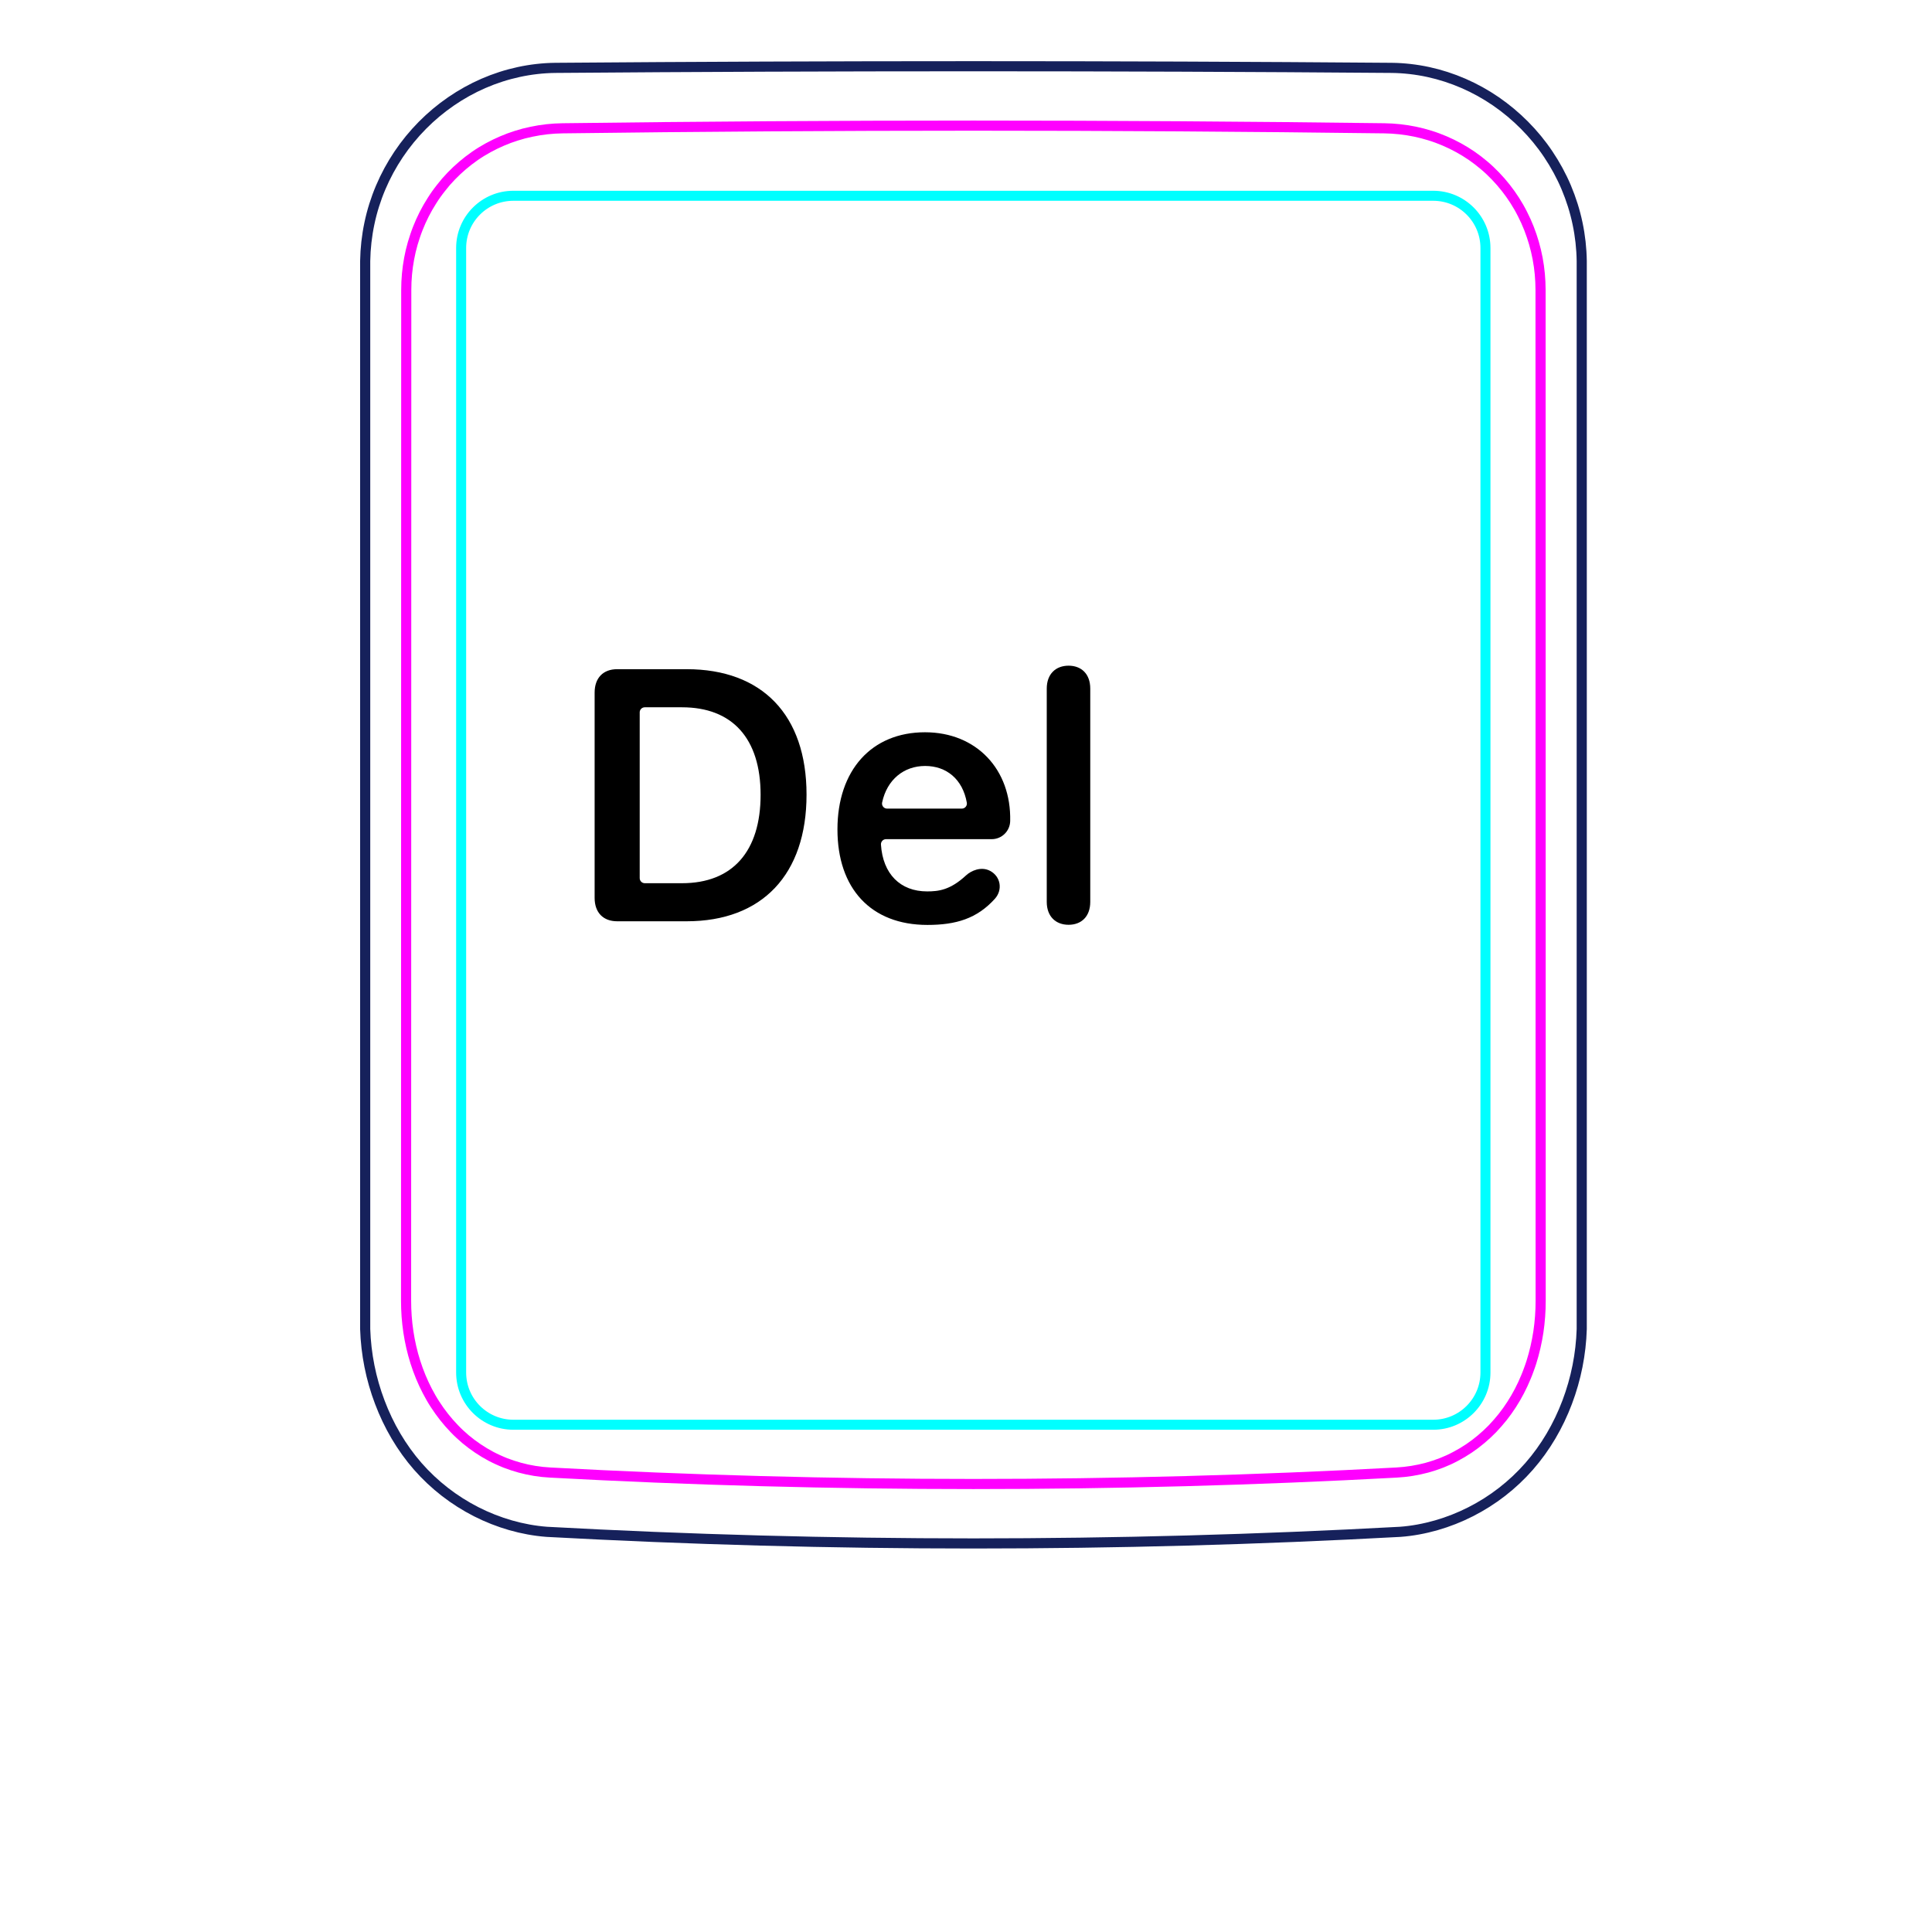
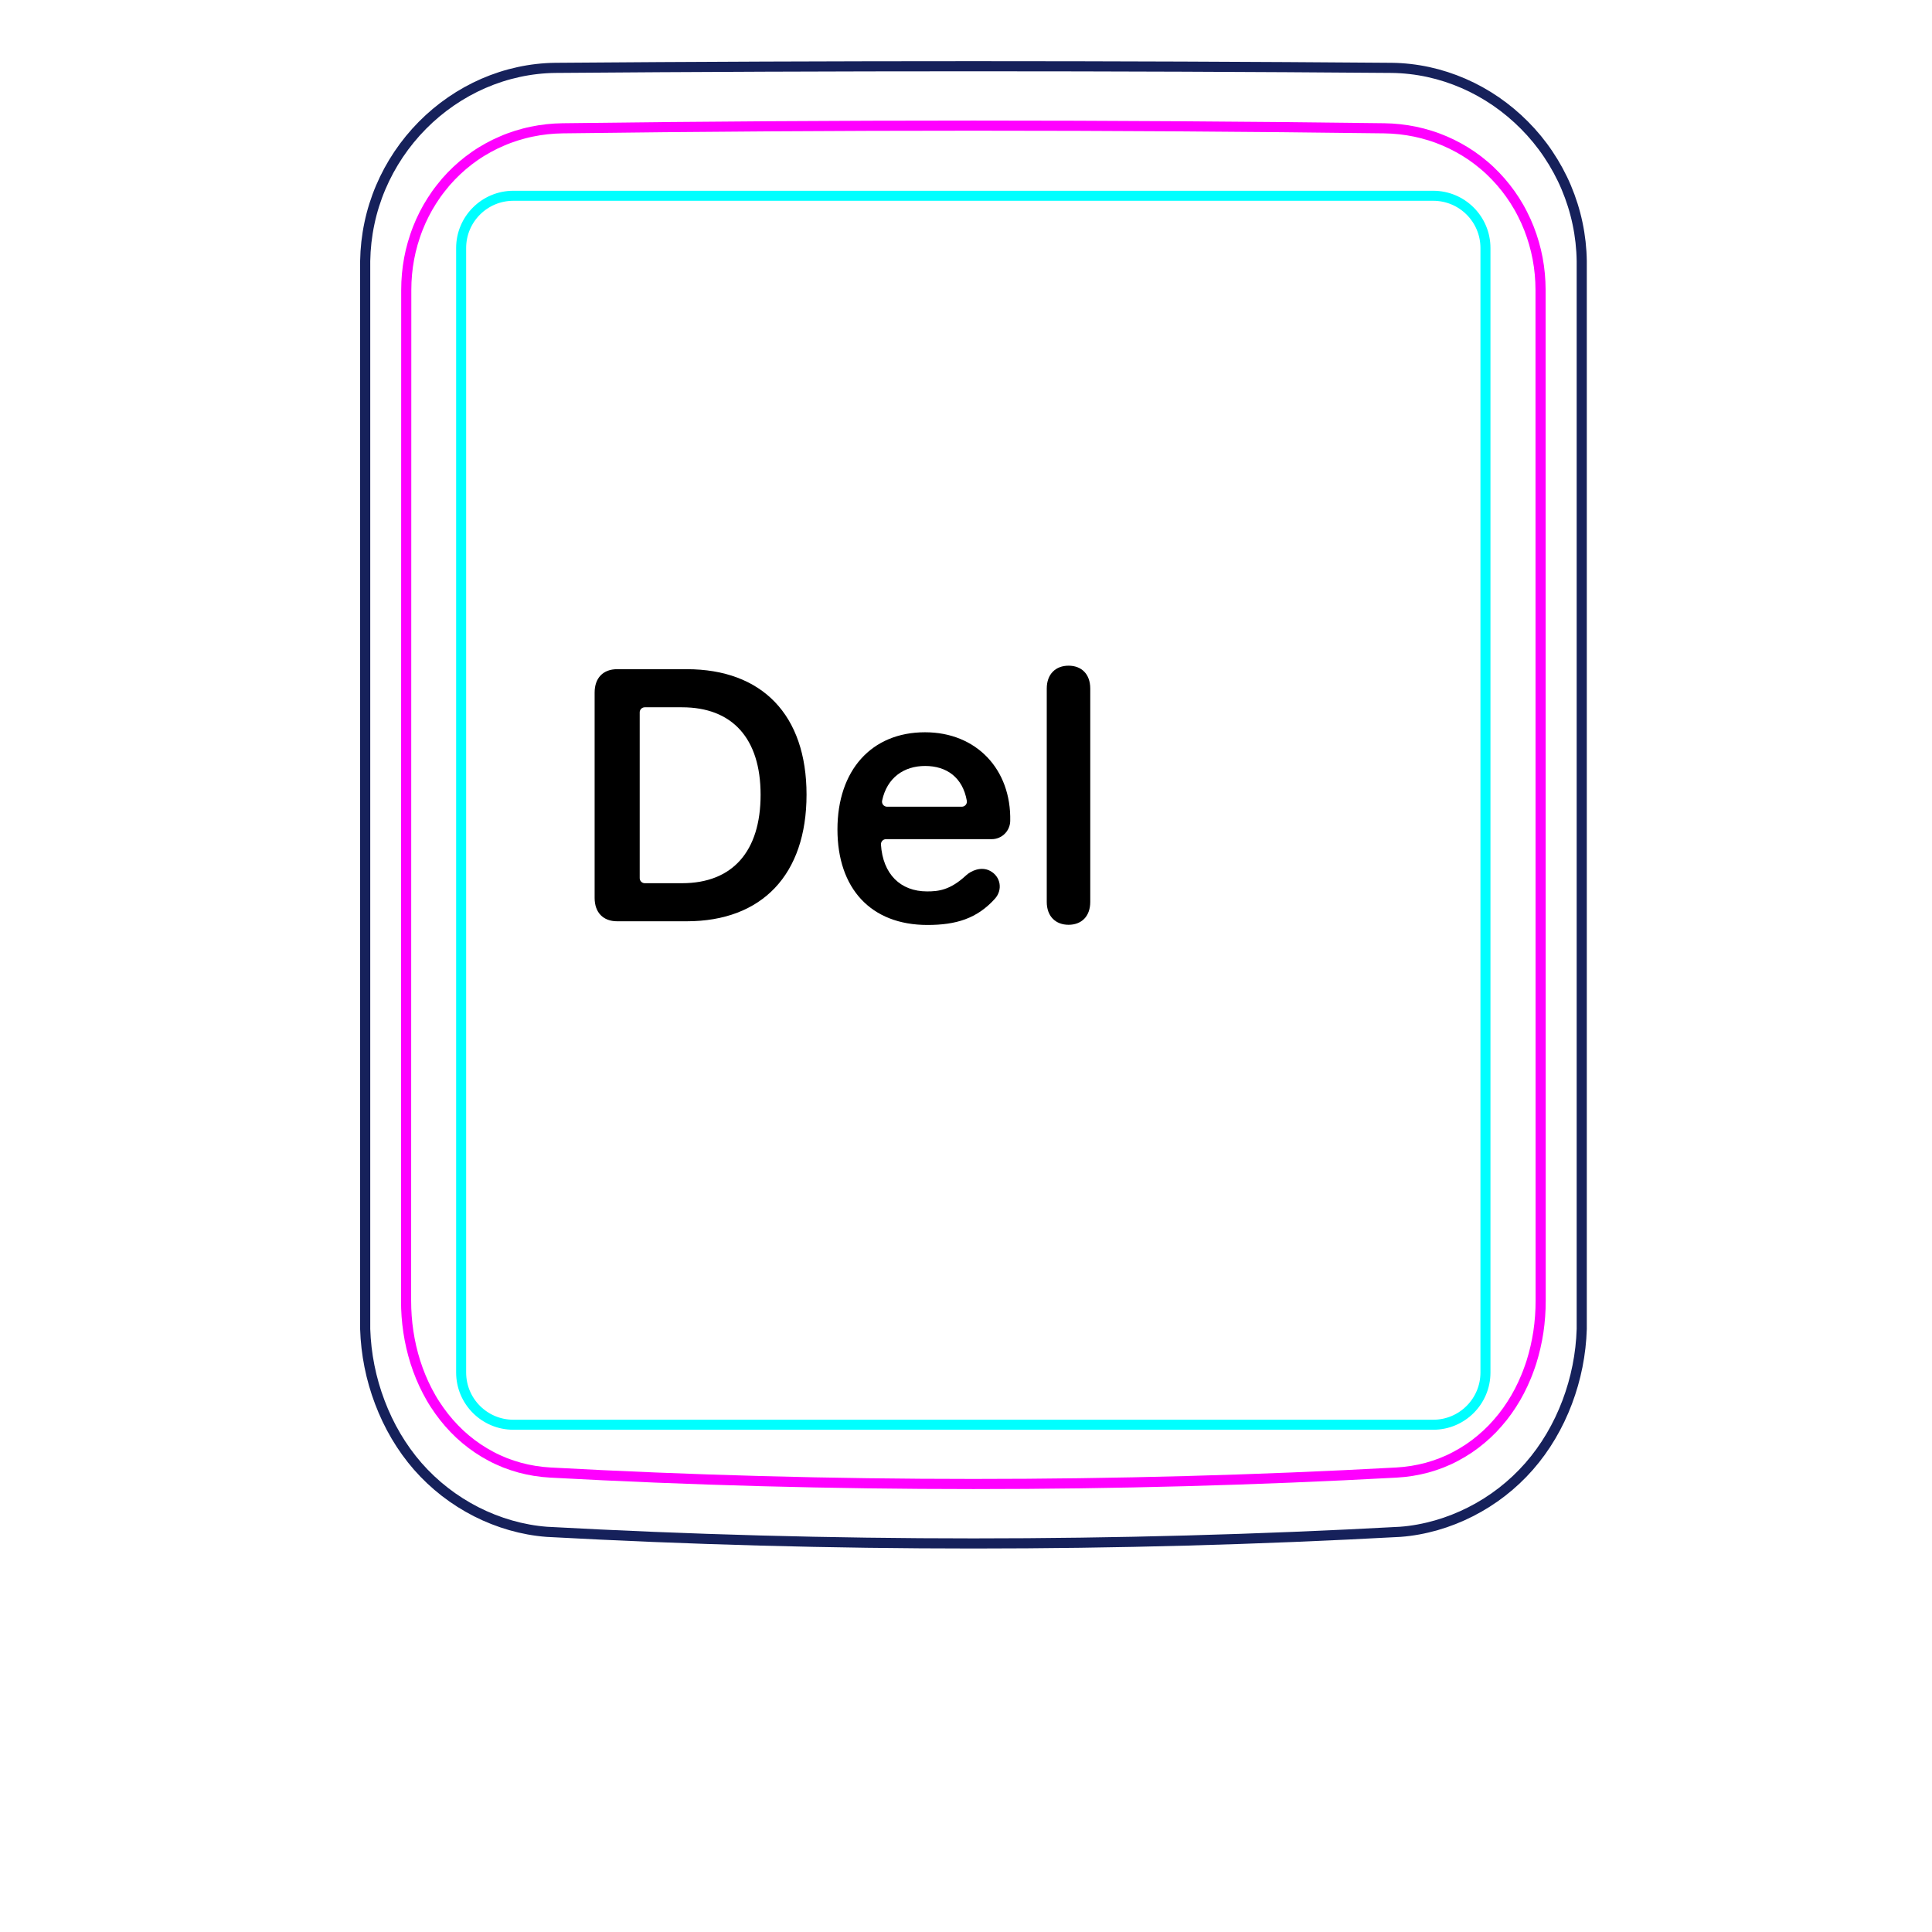
<svg xmlns="http://www.w3.org/2000/svg" width="54" height="54" viewBox="0 0 54 54" fill="none">
  <path d="M10.207 37.148V7.296C10.213 6.944 10.252 6.591 10.325 6.246C10.397 5.901 10.503 5.564 10.641 5.239C10.914 4.595 11.313 4.001 11.807 3.502C12.296 3.008 12.879 2.606 13.514 2.33C13.832 2.192 14.161 2.086 14.498 2.013C14.835 1.94 15.178 1.901 15.521 1.897C19.417 1.866 23.313 1.851 27.208 1.851C31.105 1.851 35 1.866 38.896 1.897C39.239 1.901 39.583 1.94 39.921 2.013C40.257 2.086 40.587 2.193 40.903 2.33C41.221 2.468 41.525 2.637 41.811 2.833C42.098 3.031 42.366 3.255 42.611 3.502C42.858 3.751 43.081 4.022 43.275 4.312C43.471 4.604 43.64 4.914 43.777 5.238C43.914 5.563 44.021 5.901 44.093 6.246C44.166 6.591 44.205 6.944 44.21 7.296C44.21 7.296 44.21 37.148 44.21 37.148C44.189 37.842 44.051 38.538 43.803 39.193C43.556 39.848 43.198 40.462 42.739 40.986C42.509 41.248 42.255 41.487 41.98 41.7C41.707 41.912 41.414 42.097 41.105 42.254C40.798 42.41 40.477 42.537 40.145 42.632C39.816 42.726 39.477 42.79 39.136 42.815C31.191 43.248 23.227 43.248 15.282 42.815C14.601 42.763 13.926 42.566 13.313 42.255C12.693 41.94 12.135 41.507 11.679 40.987C11.22 40.462 10.863 39.848 10.616 39.193C10.367 38.538 10.229 37.843 10.207 37.148Z" stroke="#16215B" stroke-width="0.283" stroke-miterlimit="10" />
  <rect x="12.889" y="5.472" width="28.63" height="34.35" rx="1.46" stroke="#00FFFF" stroke-width="0.28" />
-   <path d="M38.69 3.586C31.076 3.487 23.339 3.487 15.724 3.586C15.432 3.59 15.143 3.621 14.858 3.682C14.787 3.697 14.715 3.713 14.645 3.731C14.575 3.75 14.505 3.77 14.436 3.792C14.298 3.835 14.162 3.885 14.031 3.942C13.898 3.999 13.768 4.062 13.642 4.131C13.578 4.167 13.515 4.204 13.453 4.241C13.391 4.28 13.33 4.319 13.27 4.361C13.032 4.527 12.812 4.715 12.611 4.923C12.51 5.027 12.415 5.137 12.325 5.254C12.279 5.311 12.236 5.37 12.193 5.429C12.151 5.489 12.111 5.548 12.072 5.611C11.915 5.856 11.784 6.115 11.677 6.387C11.651 6.455 11.625 6.523 11.602 6.594C11.578 6.663 11.556 6.734 11.536 6.803C11.495 6.944 11.462 7.086 11.435 7.231C11.382 7.517 11.355 7.807 11.355 8.103C11.353 17.519 11.352 26.937 11.35 36.354C11.35 36.648 11.371 36.938 11.414 37.224C11.436 37.367 11.462 37.509 11.495 37.651C11.511 37.722 11.529 37.791 11.548 37.862C11.567 37.932 11.588 38.003 11.61 38.072C11.699 38.351 11.809 38.62 11.943 38.877C11.977 38.942 12.012 39.005 12.048 39.069C12.084 39.132 12.122 39.194 12.162 39.255C12.241 39.376 12.324 39.494 12.413 39.606C12.502 39.718 12.597 39.828 12.697 39.931C12.747 39.983 12.798 40.034 12.852 40.084C12.905 40.133 12.959 40.181 13.014 40.228C13.236 40.413 13.473 40.572 13.727 40.707C13.79 40.739 13.855 40.772 13.92 40.801C13.986 40.832 14.053 40.859 14.12 40.887C14.254 40.939 14.391 40.984 14.529 41.022C14.805 41.097 15.087 41.143 15.377 41.158C23.219 41.585 31.193 41.585 39.035 41.158C39.326 41.142 39.609 41.096 39.885 41.022C40.023 40.984 40.159 40.939 40.293 40.887C40.36 40.86 40.427 40.832 40.493 40.802C40.559 40.771 40.624 40.739 40.687 40.705C40.943 40.571 41.18 40.411 41.399 40.226C41.51 40.134 41.615 40.035 41.717 39.931C41.766 39.879 41.816 39.825 41.863 39.77C41.911 39.716 41.957 39.66 42.002 39.604C42.18 39.378 42.335 39.137 42.468 38.882C42.534 38.754 42.596 38.623 42.651 38.488C42.679 38.421 42.706 38.353 42.73 38.284C42.756 38.216 42.779 38.147 42.802 38.077C42.889 37.8 42.954 37.517 42.998 37.23C43.009 37.158 43.017 37.085 43.026 37.013C43.034 36.94 43.041 36.867 43.046 36.794C43.057 36.648 43.062 36.501 43.062 36.355C43.061 26.938 43.06 17.52 43.059 8.102C43.058 7.807 43.032 7.514 42.977 7.224C42.95 7.079 42.915 6.936 42.875 6.796C42.834 6.656 42.788 6.518 42.735 6.383C42.681 6.247 42.622 6.114 42.555 5.984C42.522 5.919 42.488 5.854 42.451 5.79C42.414 5.727 42.376 5.664 42.337 5.602C42.18 5.357 42 5.129 41.799 4.92C41.749 4.868 41.698 4.817 41.645 4.767C41.591 4.717 41.538 4.668 41.481 4.621C41.37 4.526 41.254 4.438 41.136 4.356C40.898 4.193 40.646 4.054 40.379 3.94C40.313 3.912 40.245 3.885 40.176 3.859C40.108 3.834 40.039 3.81 39.97 3.789C39.831 3.746 39.692 3.709 39.551 3.68C39.269 3.622 38.983 3.59 38.69 3.586Z" stroke="#FF00FF" stroke-width="0.283" stroke-miterlimit="10" stroke-linecap="round" stroke-linejoin="round" />
+   <path d="M38.69 3.586C31.076 3.487 23.339 3.487 15.724 3.586C15.432 3.59 15.143 3.621 14.858 3.681C14.787 3.696 14.715 3.712 14.645 3.731C14.575 3.749 14.505 3.769 14.436 3.791C14.298 3.835 14.162 3.884 14.031 3.942C13.898 3.998 13.768 4.061 13.642 4.131C13.578 4.166 13.515 4.203 13.453 4.241C13.391 4.28 13.33 4.319 13.27 4.361C13.032 4.526 12.812 4.714 12.611 4.923C12.51 5.027 12.415 5.137 12.325 5.254C12.279 5.311 12.236 5.369 12.193 5.429C12.151 5.488 12.111 5.548 12.072 5.61C11.915 5.855 11.784 6.114 11.677 6.386C11.651 6.454 11.625 6.523 11.602 6.593C11.578 6.663 11.556 6.733 11.536 6.803C11.495 6.944 11.462 7.086 11.435 7.23C11.382 7.516 11.355 7.806 11.355 8.103C11.353 17.519 11.352 26.937 11.35 36.354C11.35 36.648 11.371 36.938 11.414 37.224C11.436 37.367 11.462 37.508 11.495 37.651C11.511 37.721 11.529 37.791 11.548 37.861C11.567 37.932 11.588 38.002 11.61 38.072C11.699 38.351 11.809 38.62 11.943 38.877C11.977 38.941 12.012 39.005 12.048 39.069C12.084 39.132 12.122 39.194 12.162 39.255C12.241 39.376 12.324 39.493 12.413 39.606C12.502 39.718 12.597 39.828 12.697 39.931C12.747 39.983 12.798 40.033 12.852 40.084C12.905 40.133 12.959 40.181 13.014 40.227C13.236 40.413 13.473 40.572 13.727 40.706C13.79 40.739 13.855 40.772 13.92 40.801C13.986 40.831 14.053 40.859 14.12 40.887C14.254 40.939 14.391 40.983 14.529 41.022C14.805 41.096 15.087 41.142 15.377 41.158C23.219 41.585 31.193 41.585 39.035 41.158C39.326 41.142 39.609 41.096 39.885 41.022C40.023 40.984 40.159 40.939 40.293 40.887C40.36 40.86 40.427 40.832 40.493 40.802C40.559 40.771 40.624 40.739 40.687 40.705C40.943 40.571 41.18 40.411 41.399 40.226C41.51 40.134 41.615 40.035 41.717 39.931C41.766 39.879 41.816 39.825 41.863 39.77C41.911 39.716 41.957 39.66 42.002 39.604C42.18 39.378 42.335 39.137 42.468 38.882C42.534 38.754 42.596 38.623 42.651 38.488C42.679 38.421 42.706 38.353 42.73 38.284C42.756 38.216 42.779 38.147 42.802 38.077C42.889 37.8 42.954 37.517 42.998 37.23C43.009 37.158 43.017 37.085 43.026 37.013C43.034 36.94 43.041 36.867 43.046 36.794C43.057 36.648 43.062 36.501 43.062 36.355C43.061 26.938 43.06 17.52 43.059 8.102C43.058 7.807 43.032 7.514 42.977 7.224C42.95 7.079 42.915 6.936 42.875 6.796C42.834 6.656 42.788 6.518 42.735 6.383C42.681 6.247 42.622 6.114 42.555 5.984C42.522 5.919 42.488 5.854 42.451 5.79C42.414 5.727 42.376 5.664 42.337 5.602C42.18 5.357 42 5.129 41.799 4.92C41.749 4.868 41.698 4.817 41.645 4.767C41.591 4.717 41.538 4.668 41.481 4.621C41.37 4.526 41.254 4.438 41.136 4.356C40.898 4.193 40.646 4.054 40.379 3.94C40.313 3.912 40.245 3.885 40.176 3.859C40.108 3.834 40.039 3.81 39.97 3.789C39.831 3.746 39.692 3.709 39.551 3.68C39.269 3.622 38.983 3.59 38.69 3.586Z" stroke="#FF00FF" stroke-width="0.283" stroke-miterlimit="10" stroke-linecap="round" stroke-linejoin="round" />
  <path d="M19.193 18.704H17.25C16.859 18.704 16.62 18.948 16.62 19.358V25.096C16.62 25.506 16.859 25.75 17.25 25.75H19.193C21.303 25.75 22.543 24.442 22.543 22.21C22.543 19.979 21.298 18.704 19.193 18.704ZM19.062 24.686H18.022C17.943 24.686 17.88 24.622 17.88 24.544V19.91C17.88 19.832 17.944 19.769 18.022 19.769H19.062C20.468 19.769 21.259 20.638 21.259 22.215C21.259 23.792 20.478 24.686 19.062 24.686Z" fill="black" />
-   <path d="M25.853 20.467C24.359 20.467 23.407 21.531 23.407 23.182C23.407 24.832 24.34 25.852 25.922 25.852C26.722 25.852 27.308 25.675 27.808 25.12C28.031 24.871 27.971 24.5 27.675 24.342C27.426 24.208 27.142 24.337 27.003 24.466C26.56 24.877 26.235 24.915 25.912 24.915C25.166 24.915 24.676 24.43 24.623 23.607C24.618 23.525 24.682 23.455 24.764 23.455H27.718C28 23.455 28.229 23.23 28.235 22.949C28.268 21.506 27.293 20.467 25.853 20.467ZM26.883 22.601H24.794C24.703 22.601 24.637 22.517 24.656 22.429C24.792 21.79 25.264 21.409 25.858 21.409C26.453 21.409 26.907 21.777 27.023 22.436C27.038 22.522 26.971 22.601 26.883 22.601H26.883Z" fill="black" />
+   <path d="M26.883 22.548H24.794C24.703 22.548 24.637 22.464 24.656 22.376C24.792 21.737 25.264 21.409 25.858 21.409C26.453 21.409 26.907 21.724 27.023 22.382C27.038 22.469 26.971 22.548 26.883 22.548ZM25.854 20.467C24.359 20.467 23.407 21.531 23.407 23.182C23.407 24.832 24.34 25.853 25.922 25.853C26.722 25.853 27.308 25.675 27.808 25.12C28.032 24.871 27.972 24.501 27.675 24.342C27.426 24.209 27.142 24.337 27.003 24.466C26.56 24.878 26.236 24.915 25.912 24.915C25.166 24.915 24.676 24.43 24.623 23.607C24.618 23.525 24.682 23.455 24.764 23.455H27.719C28 23.455 28.229 23.23 28.236 22.949C28.268 21.506 27.293 20.467 25.854 20.467Z" fill="black" />
  <path d="M29.867 25.848C29.511 25.848 29.257 25.618 29.257 25.208V19.246C29.257 18.836 29.511 18.606 29.867 18.606C30.224 18.606 30.473 18.836 30.473 19.246V25.208C30.473 25.618 30.224 25.848 29.867 25.848Z" fill="black" />
</svg>
